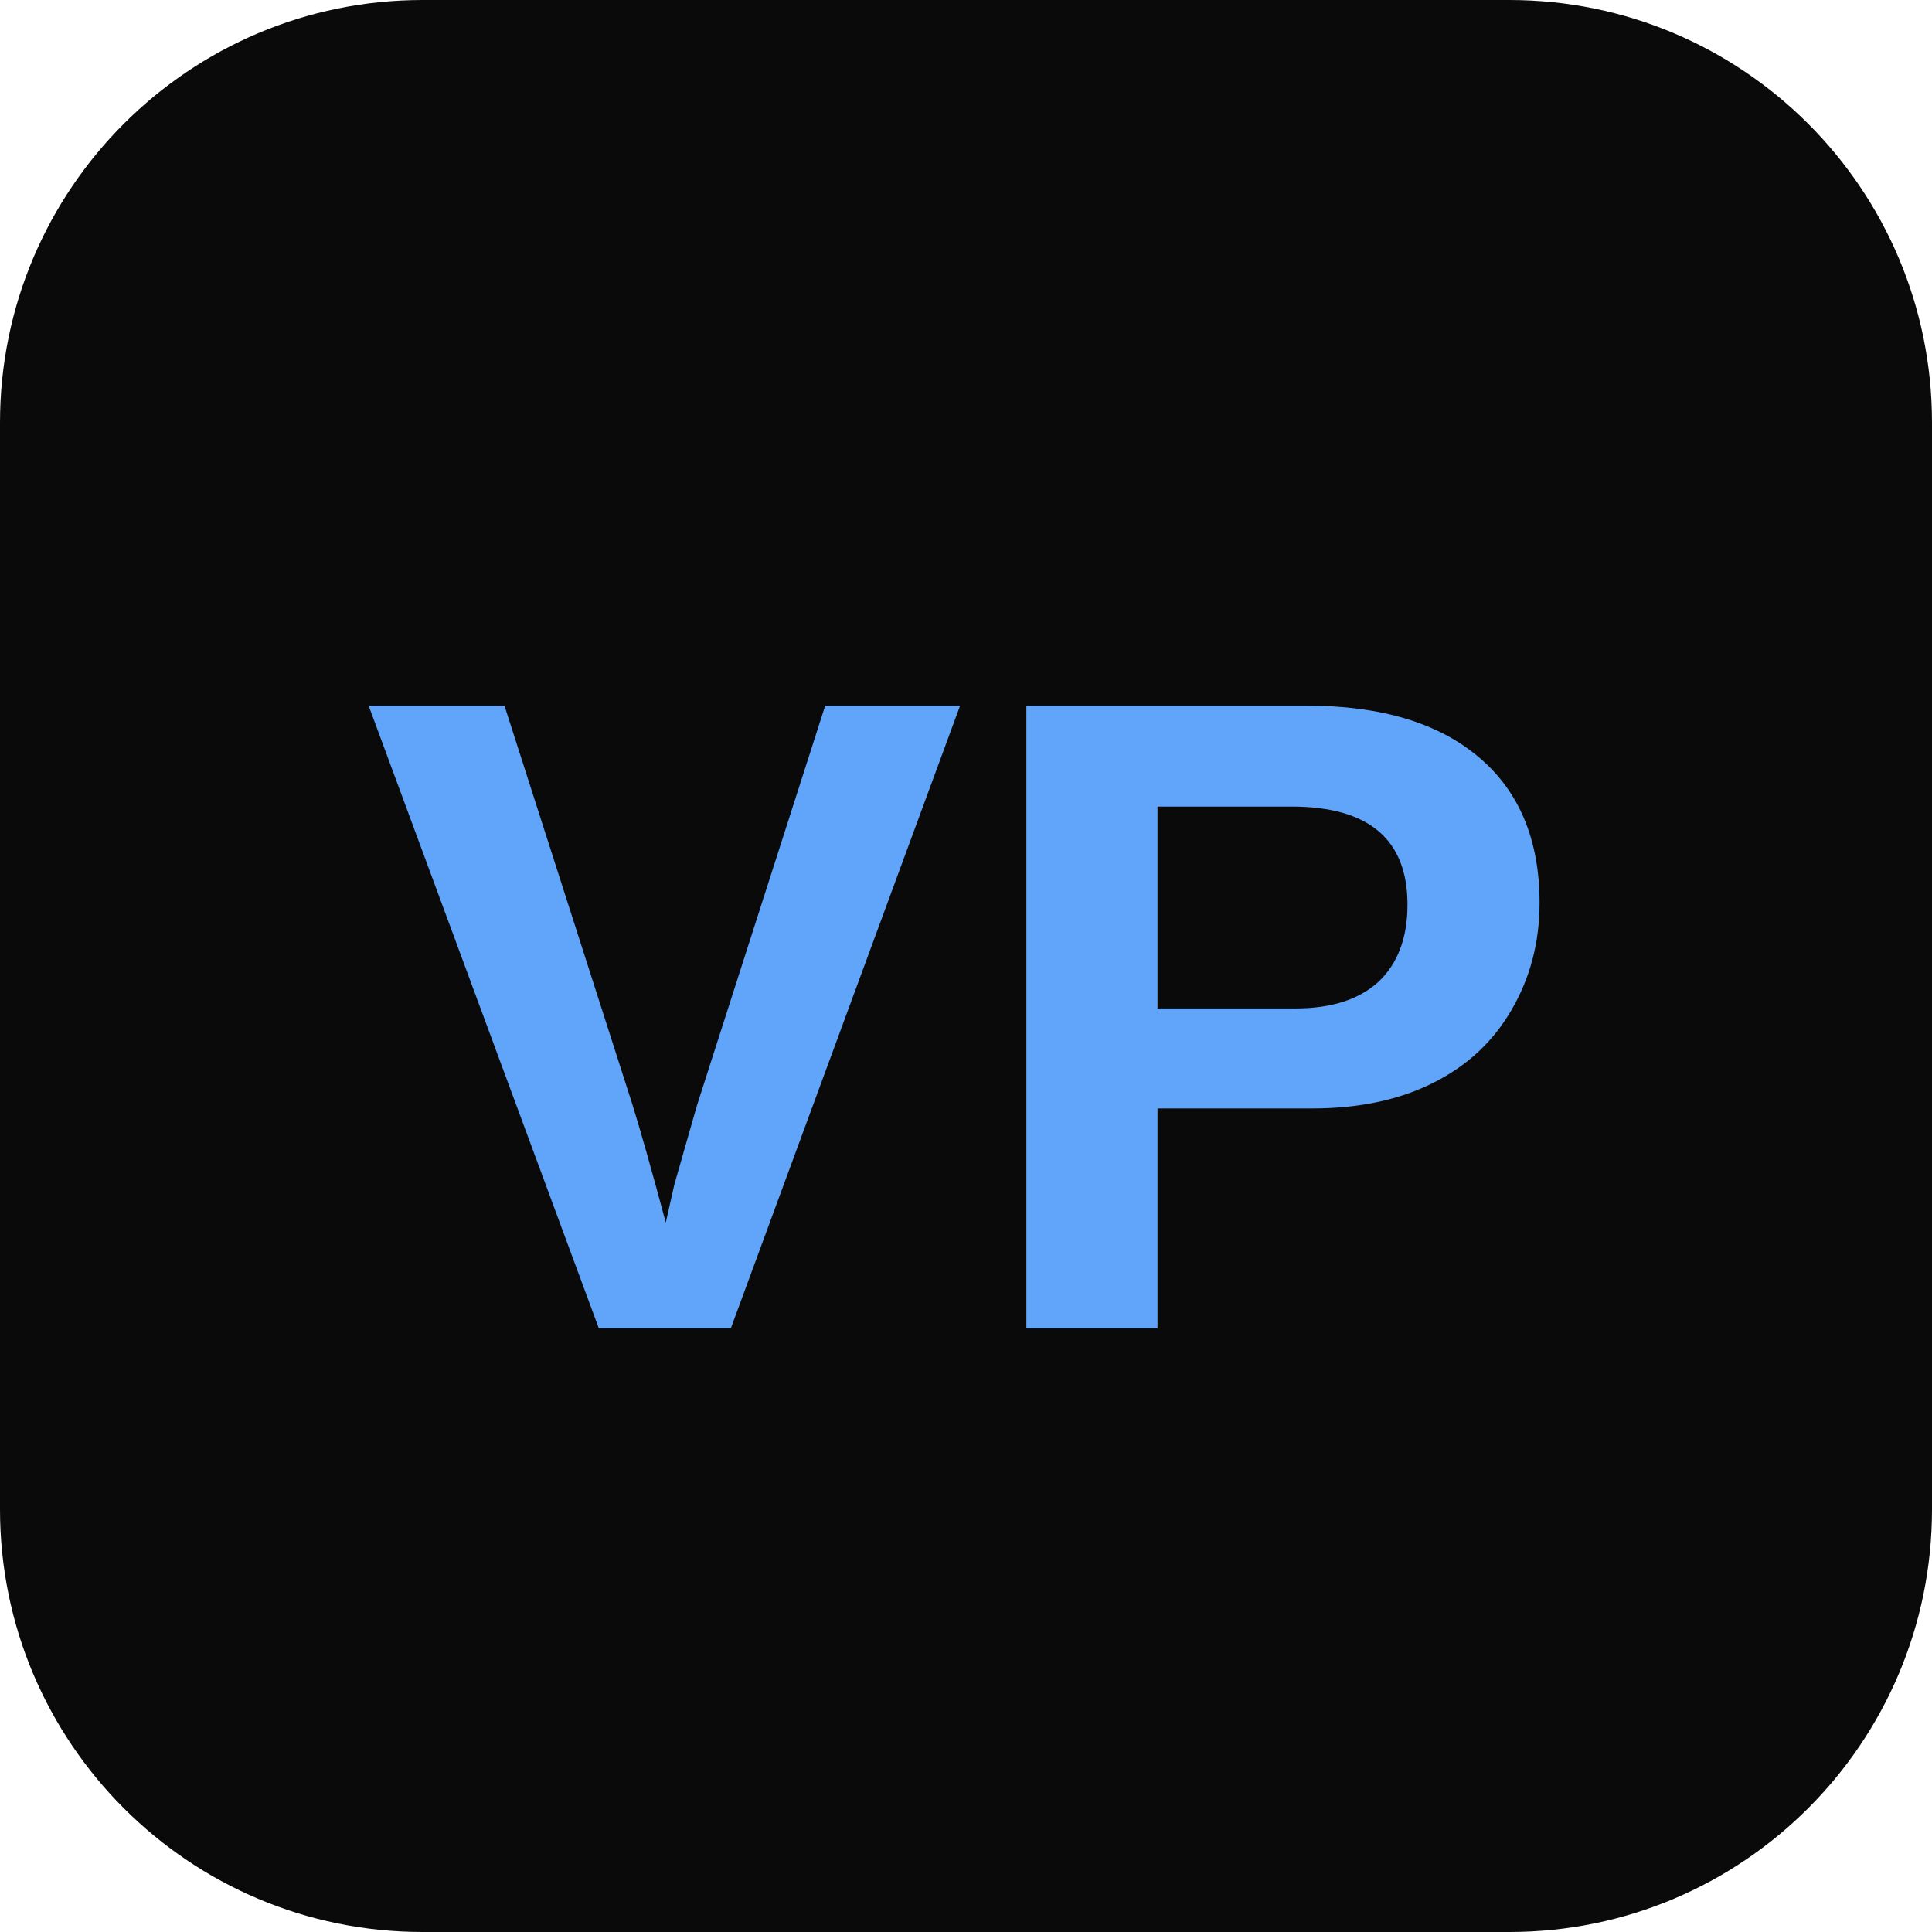
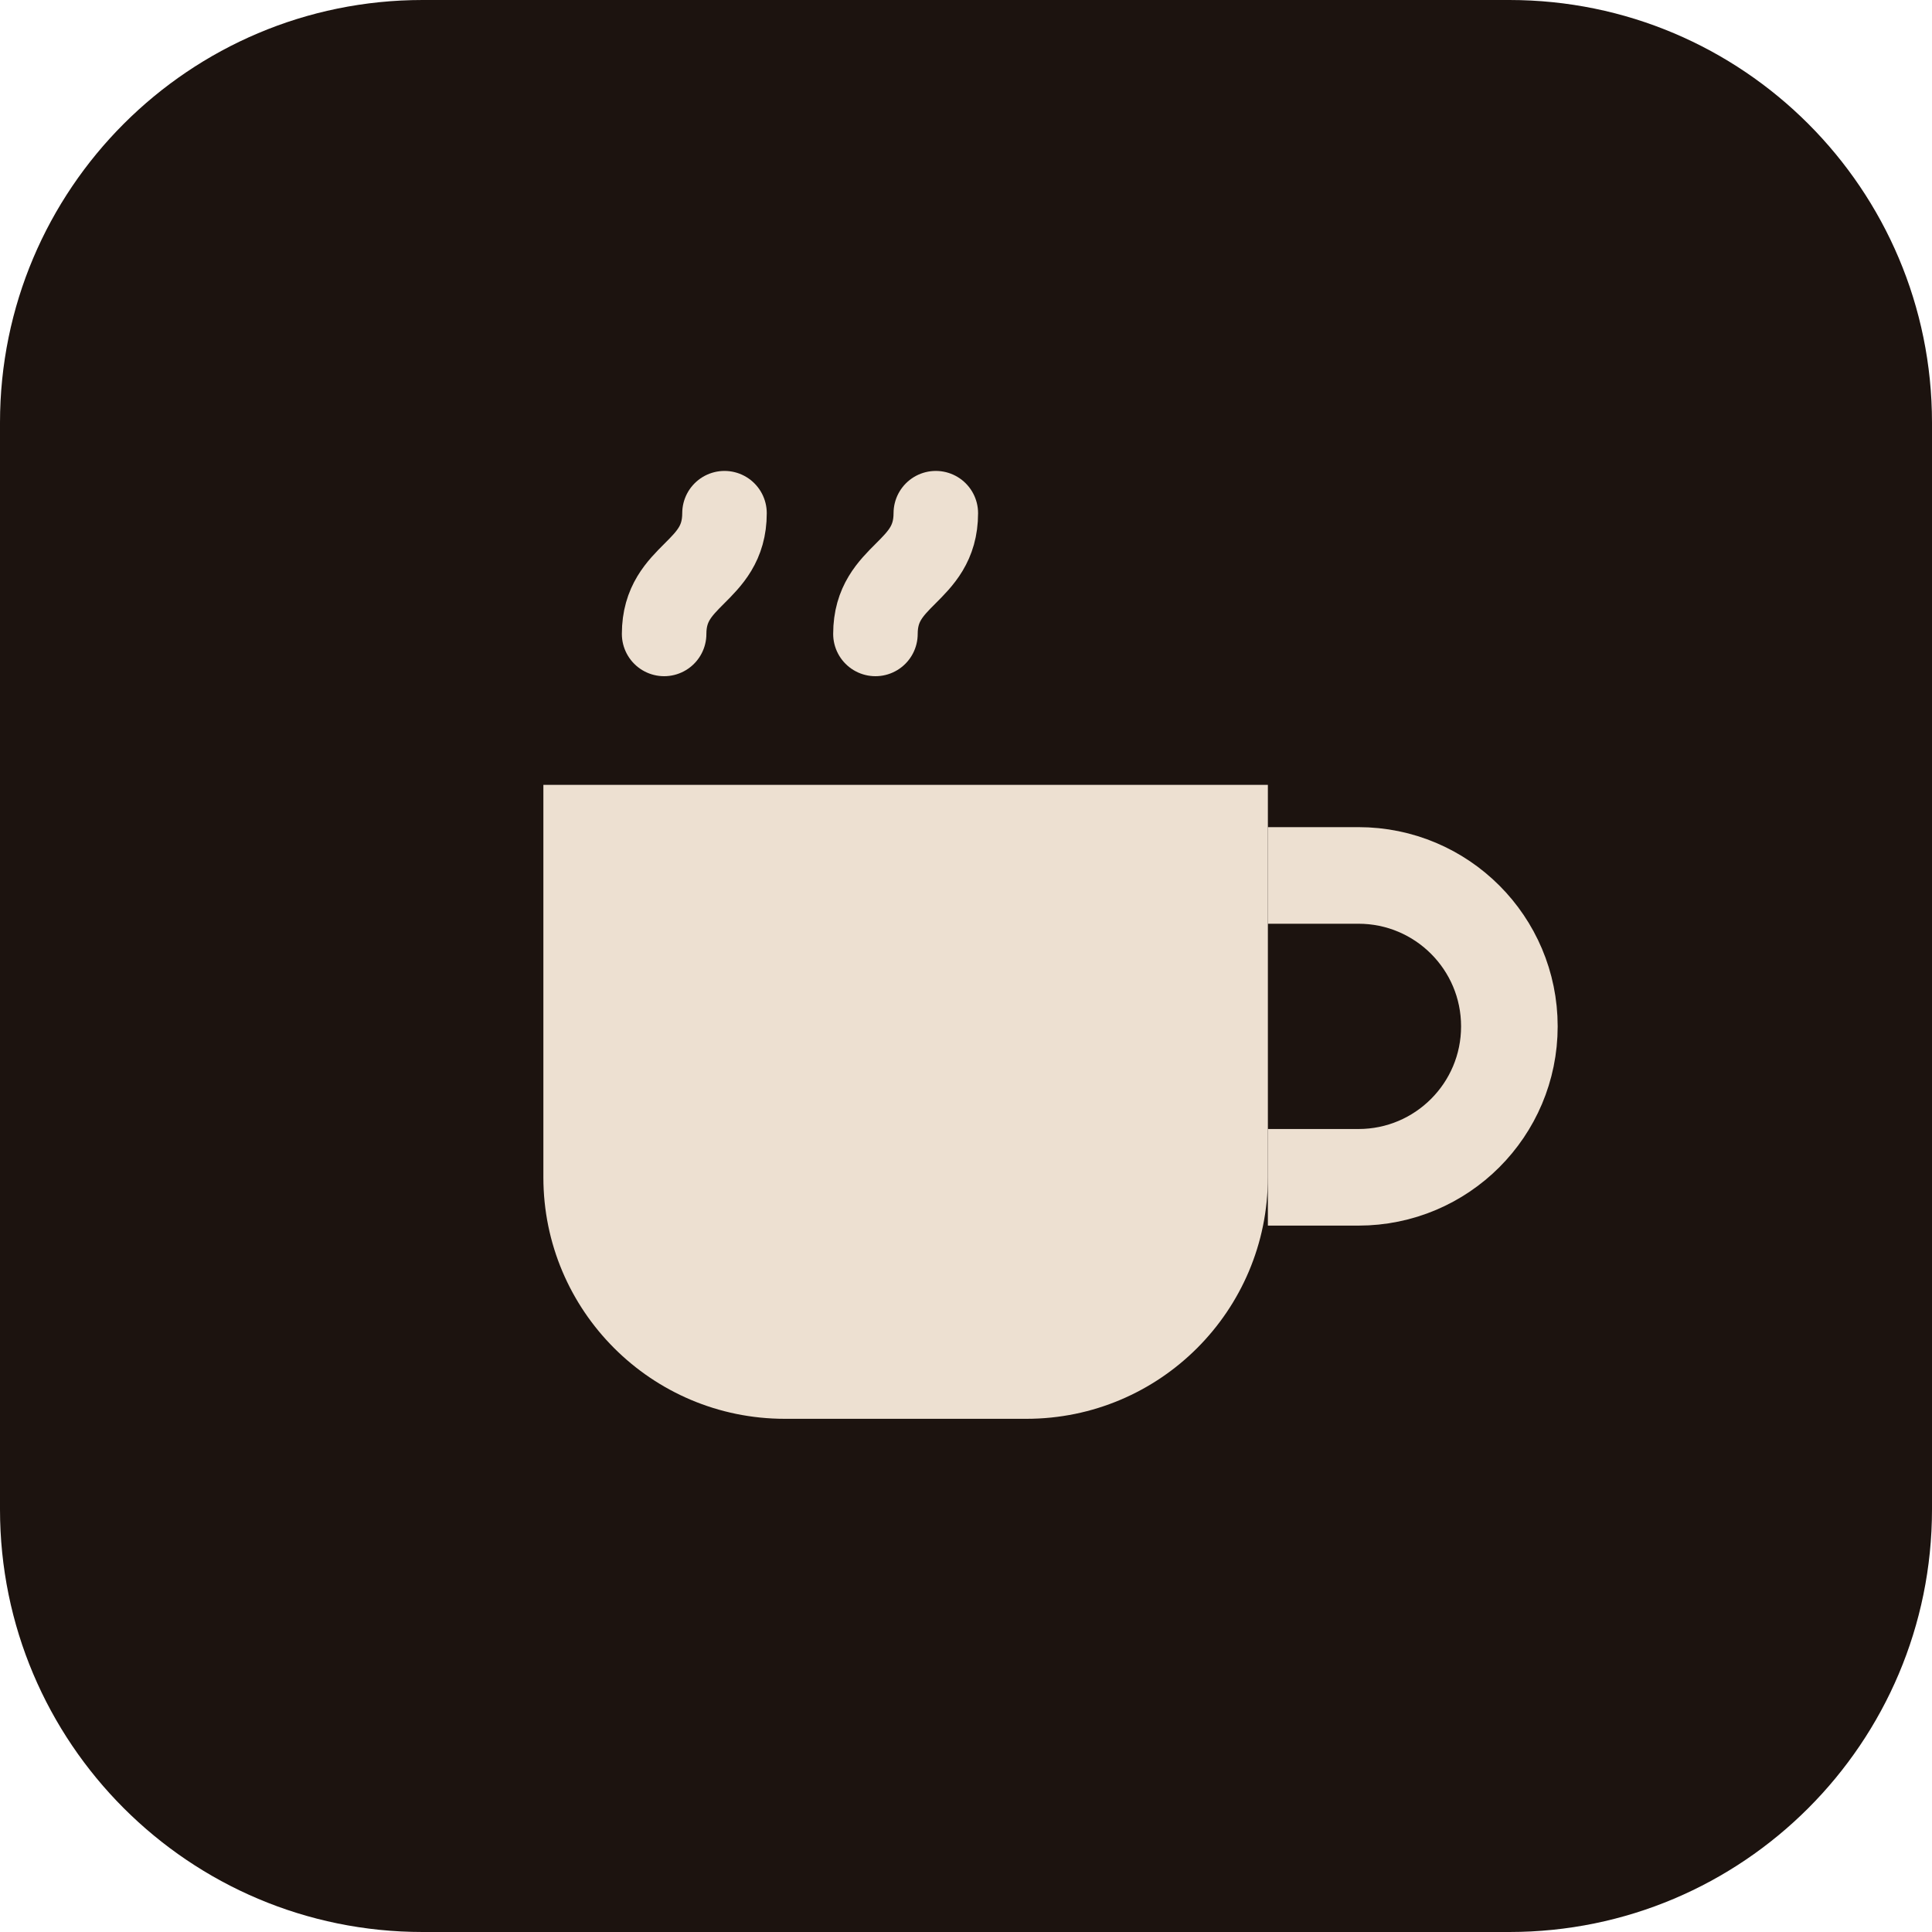
<svg xmlns="http://www.w3.org/2000/svg" width="32" height="32" viewBox="0 0 32 32">
-   <rect width="32" height="32" rx="7" fill="#0a0a0a" />
-   <text x="16" y="22" text-anchor="middle" font-family="Arial, sans-serif" font-size="15" font-weight="700" fill="#60a5fa">VP</text>
+   <rect width="32" height="32" rx="7" fill="#1C130F" />
+   <path d="M9 13h12v6.5a4 4 0 0 1-4 4h-4a4 4 0 0 1-4-4V13Z" fill="#EDE0D1" />
+   <path d="M21 14.5h1.5a2.5 2.5 0 0 1 0 5H21" fill="none" stroke="#EDE0D1" stroke-width="1.6" />
+   <path d="M12 8.5c0 1-1 1-1 2M15.5 8.5c0 1-1 1-1 2" stroke="#EDE0D1" stroke-width="1.4" stroke-linecap="round" fill="none" />
</svg>
